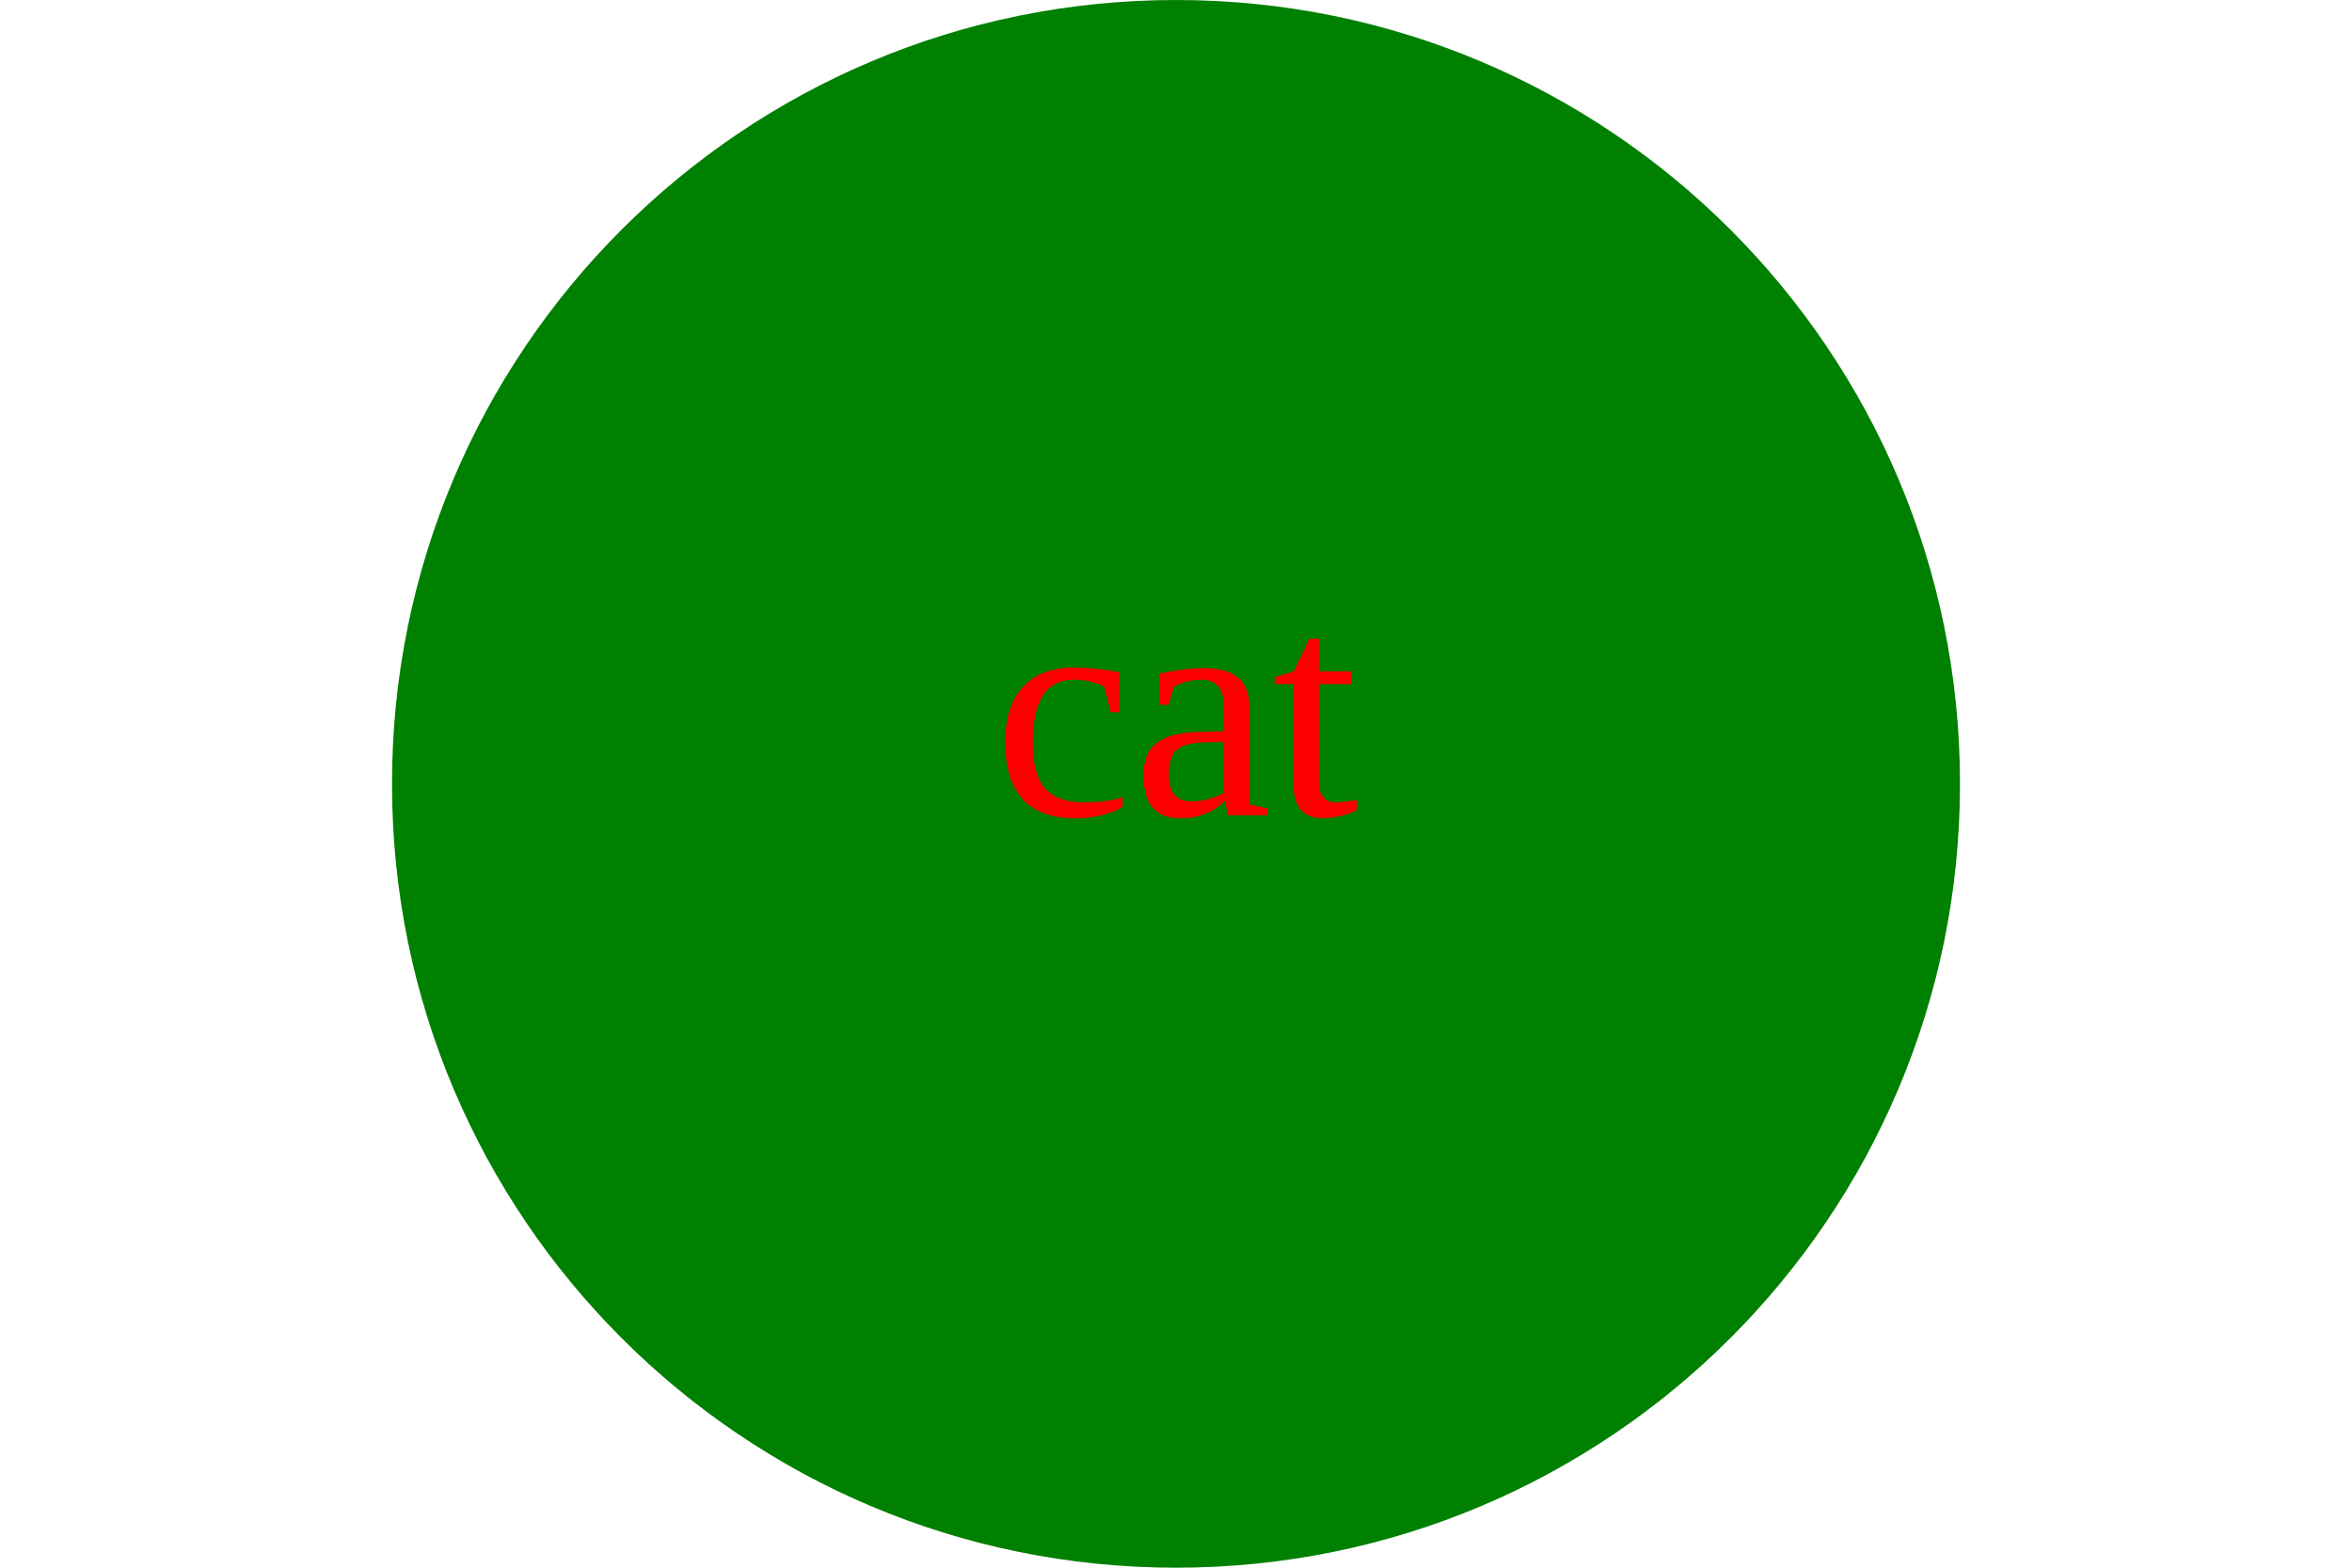
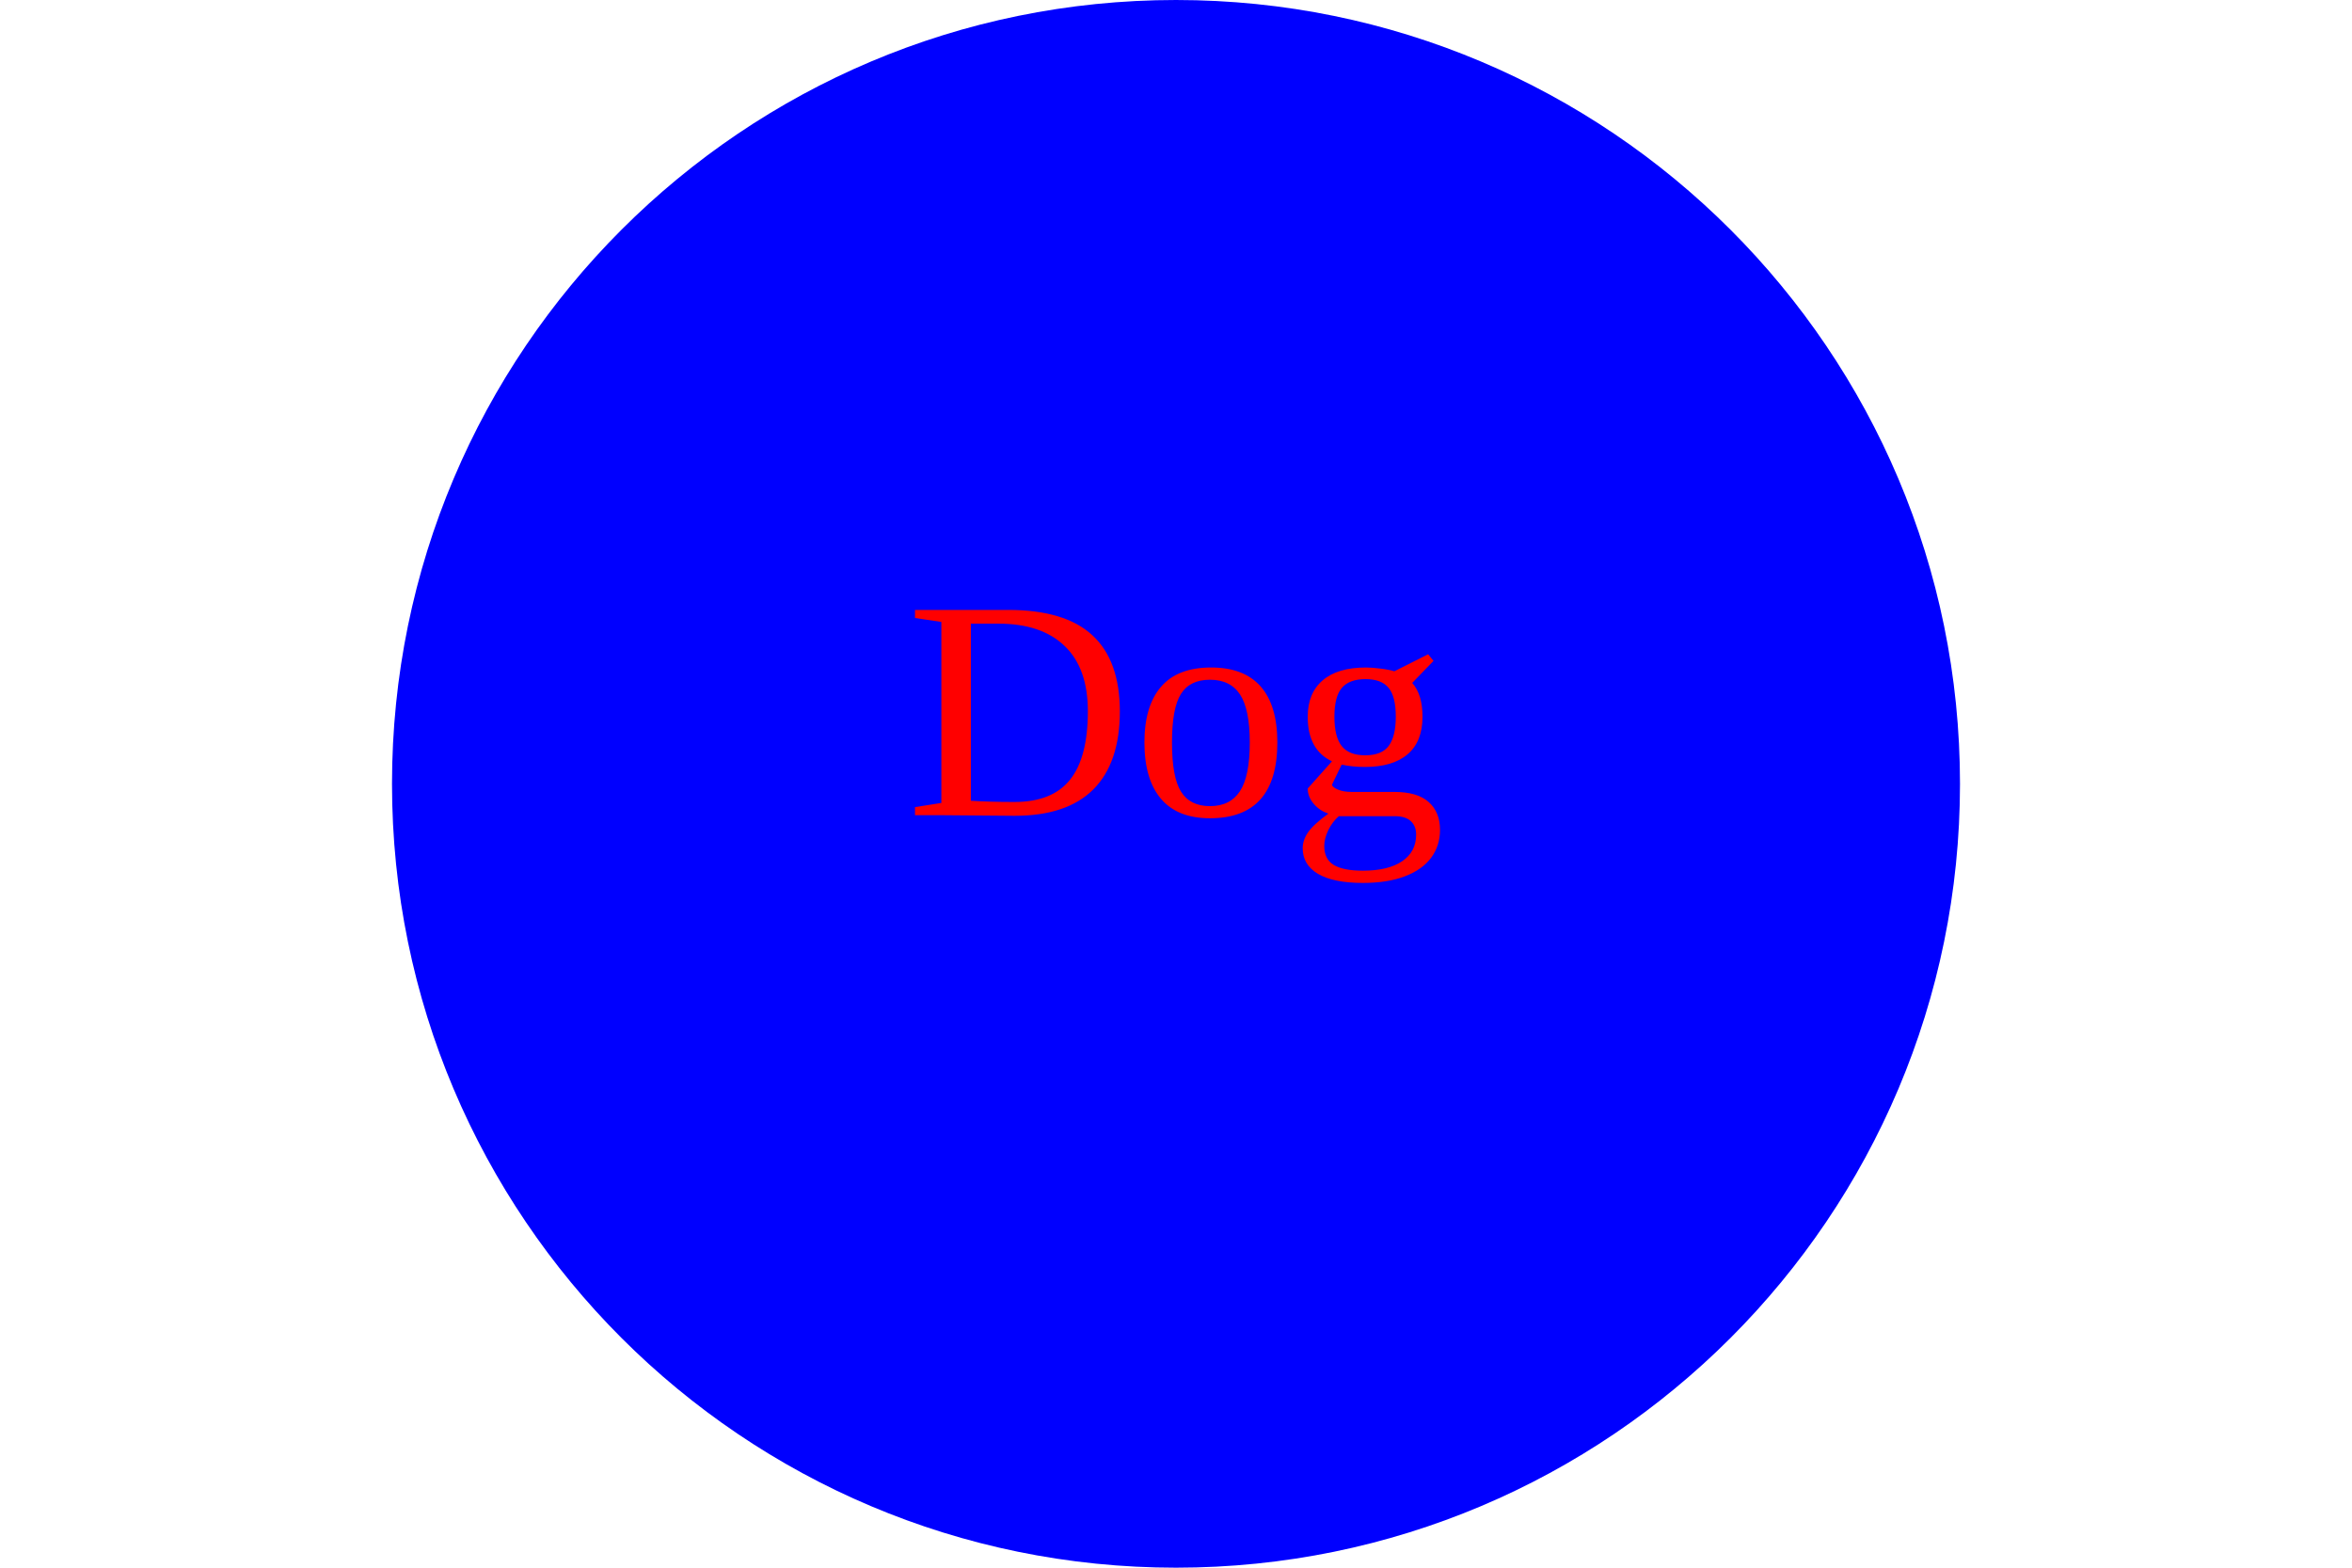
<svg xmlns="http://www.w3.org/2000/svg" width="300" height="200" version="1.1">
-   <circle cx="150" cy="100" r="100" fill="green" />
-   <text x="50%" y="52%" text-anchor="middle" alignment-baseline="middle" font-size="40px" fill="red">cat</text>
+   <circle cx="150" cy="100" r="100" fill="blue" />
+   <text x="50%" y="52%" text-anchor="middle" alignment-baseline="middle" font-size="40px" fill="red">Dog</text>
</svg>
